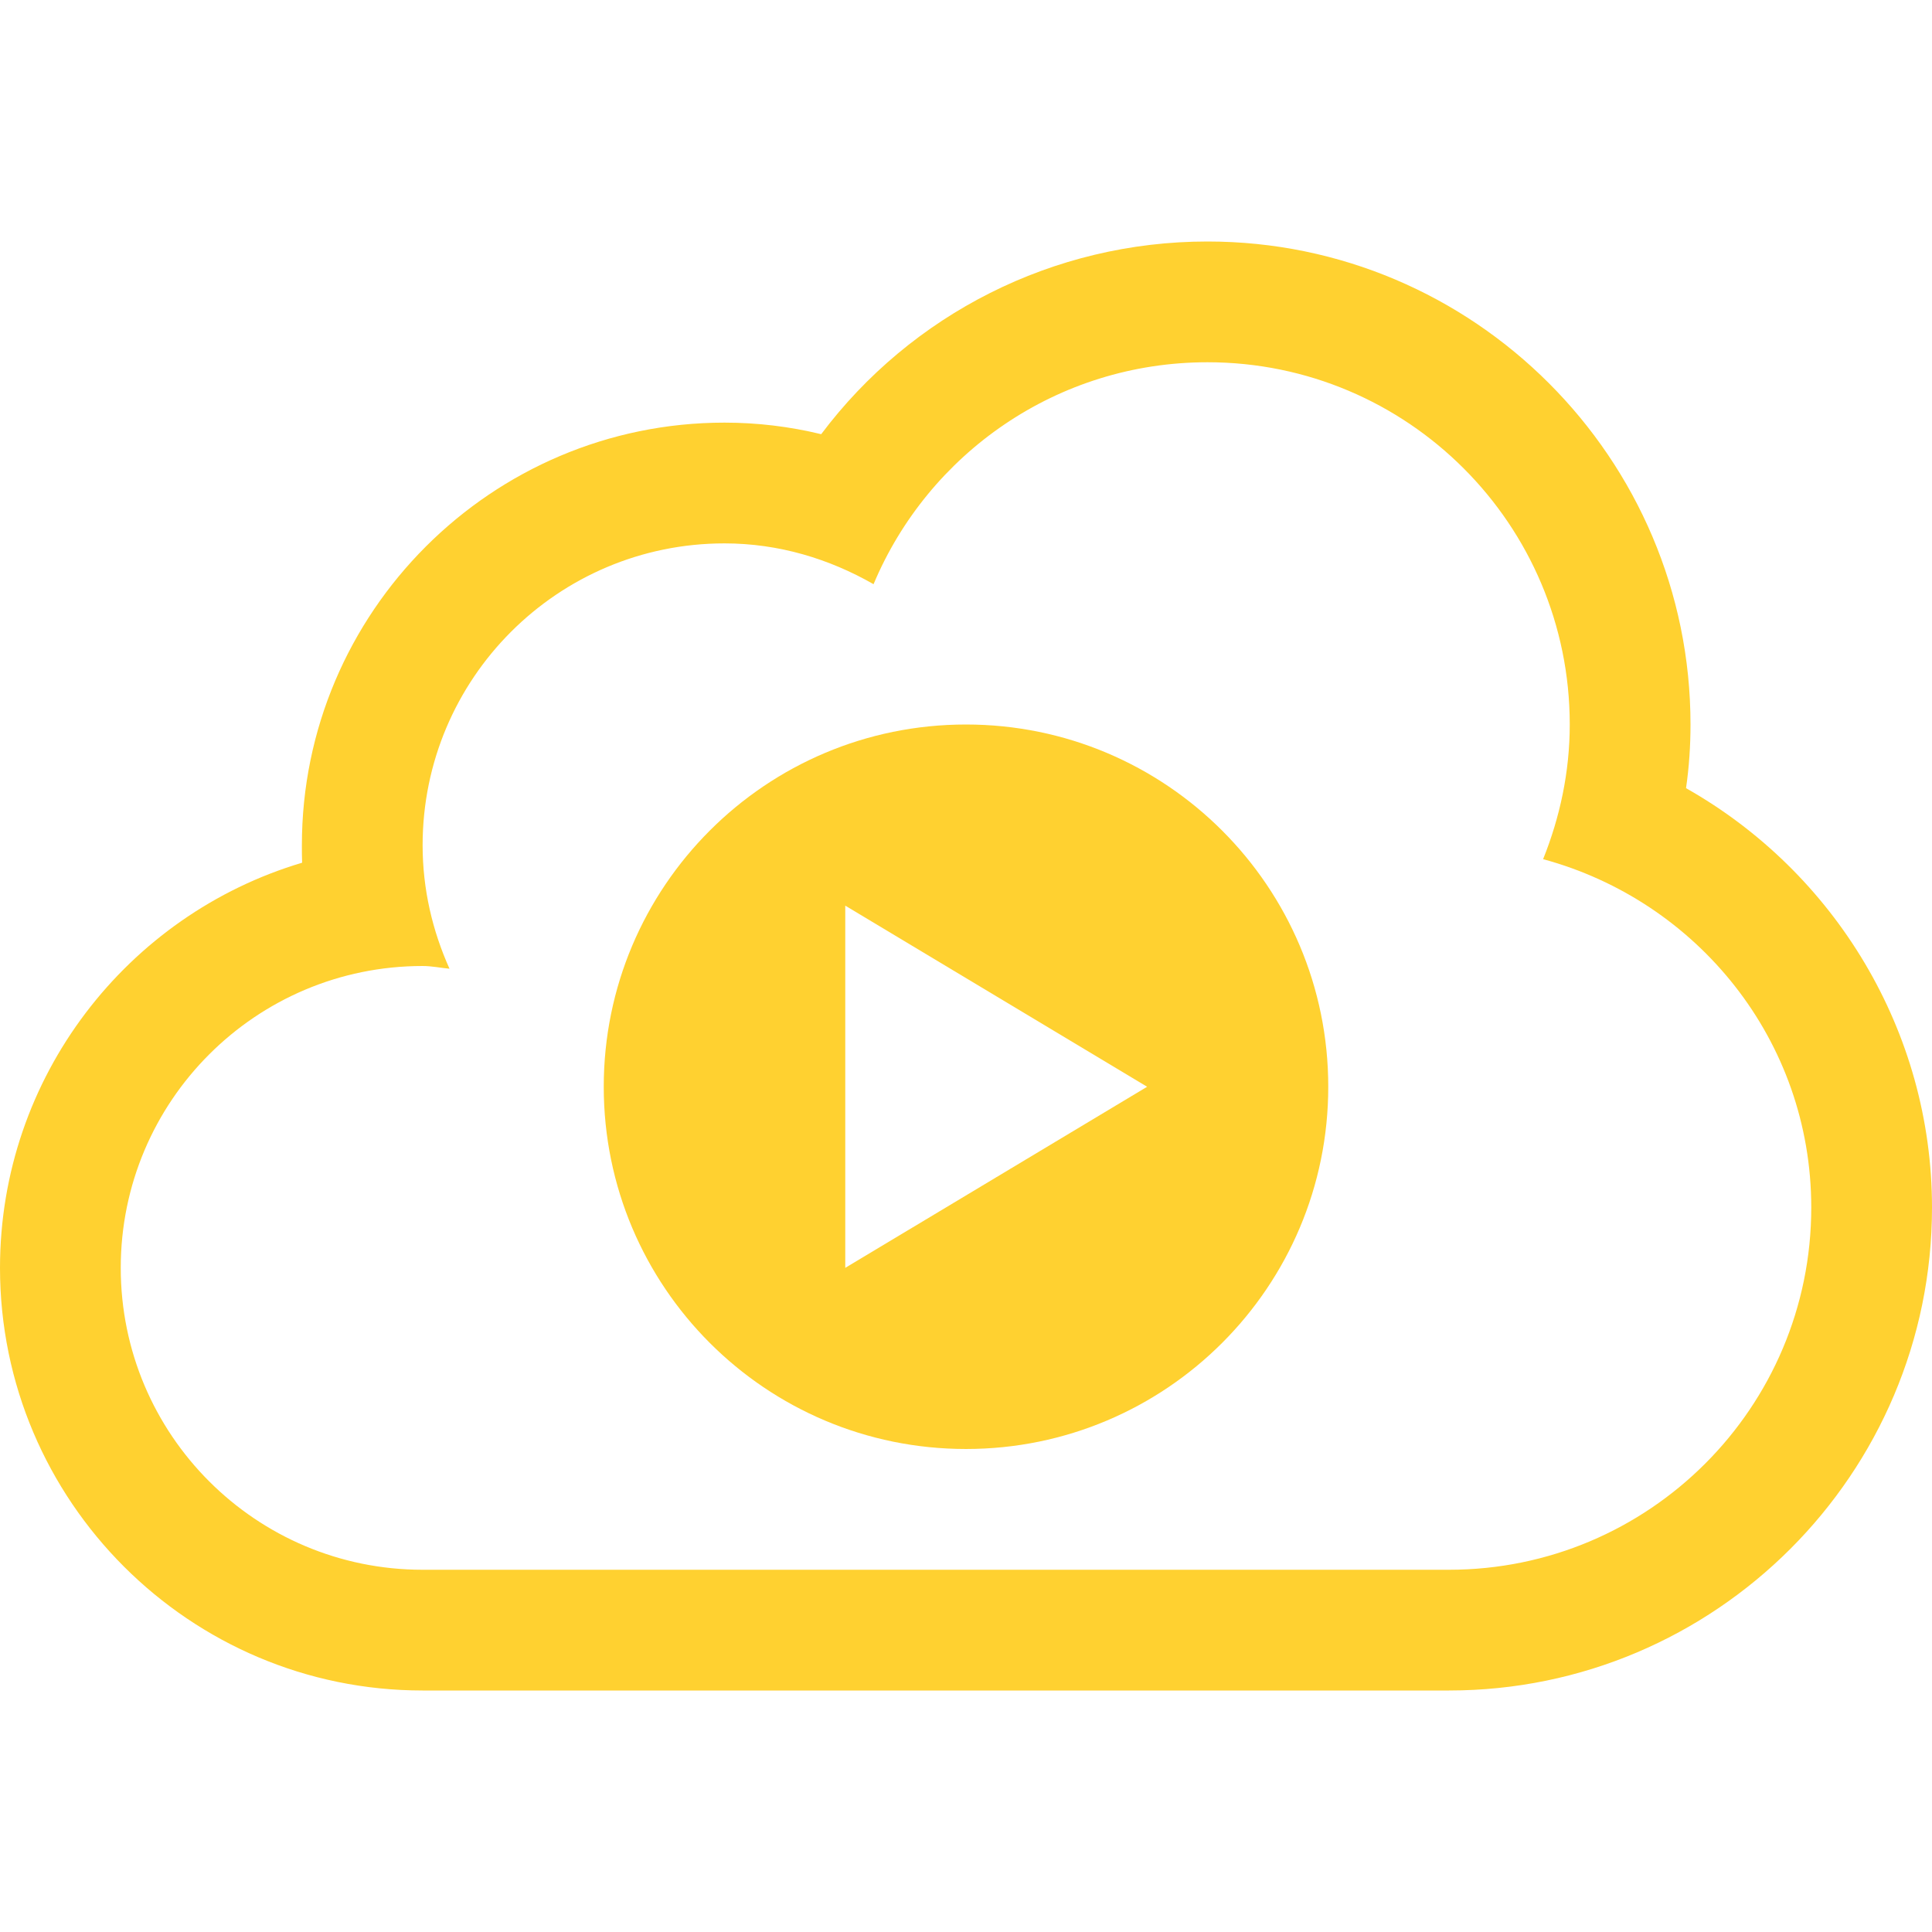
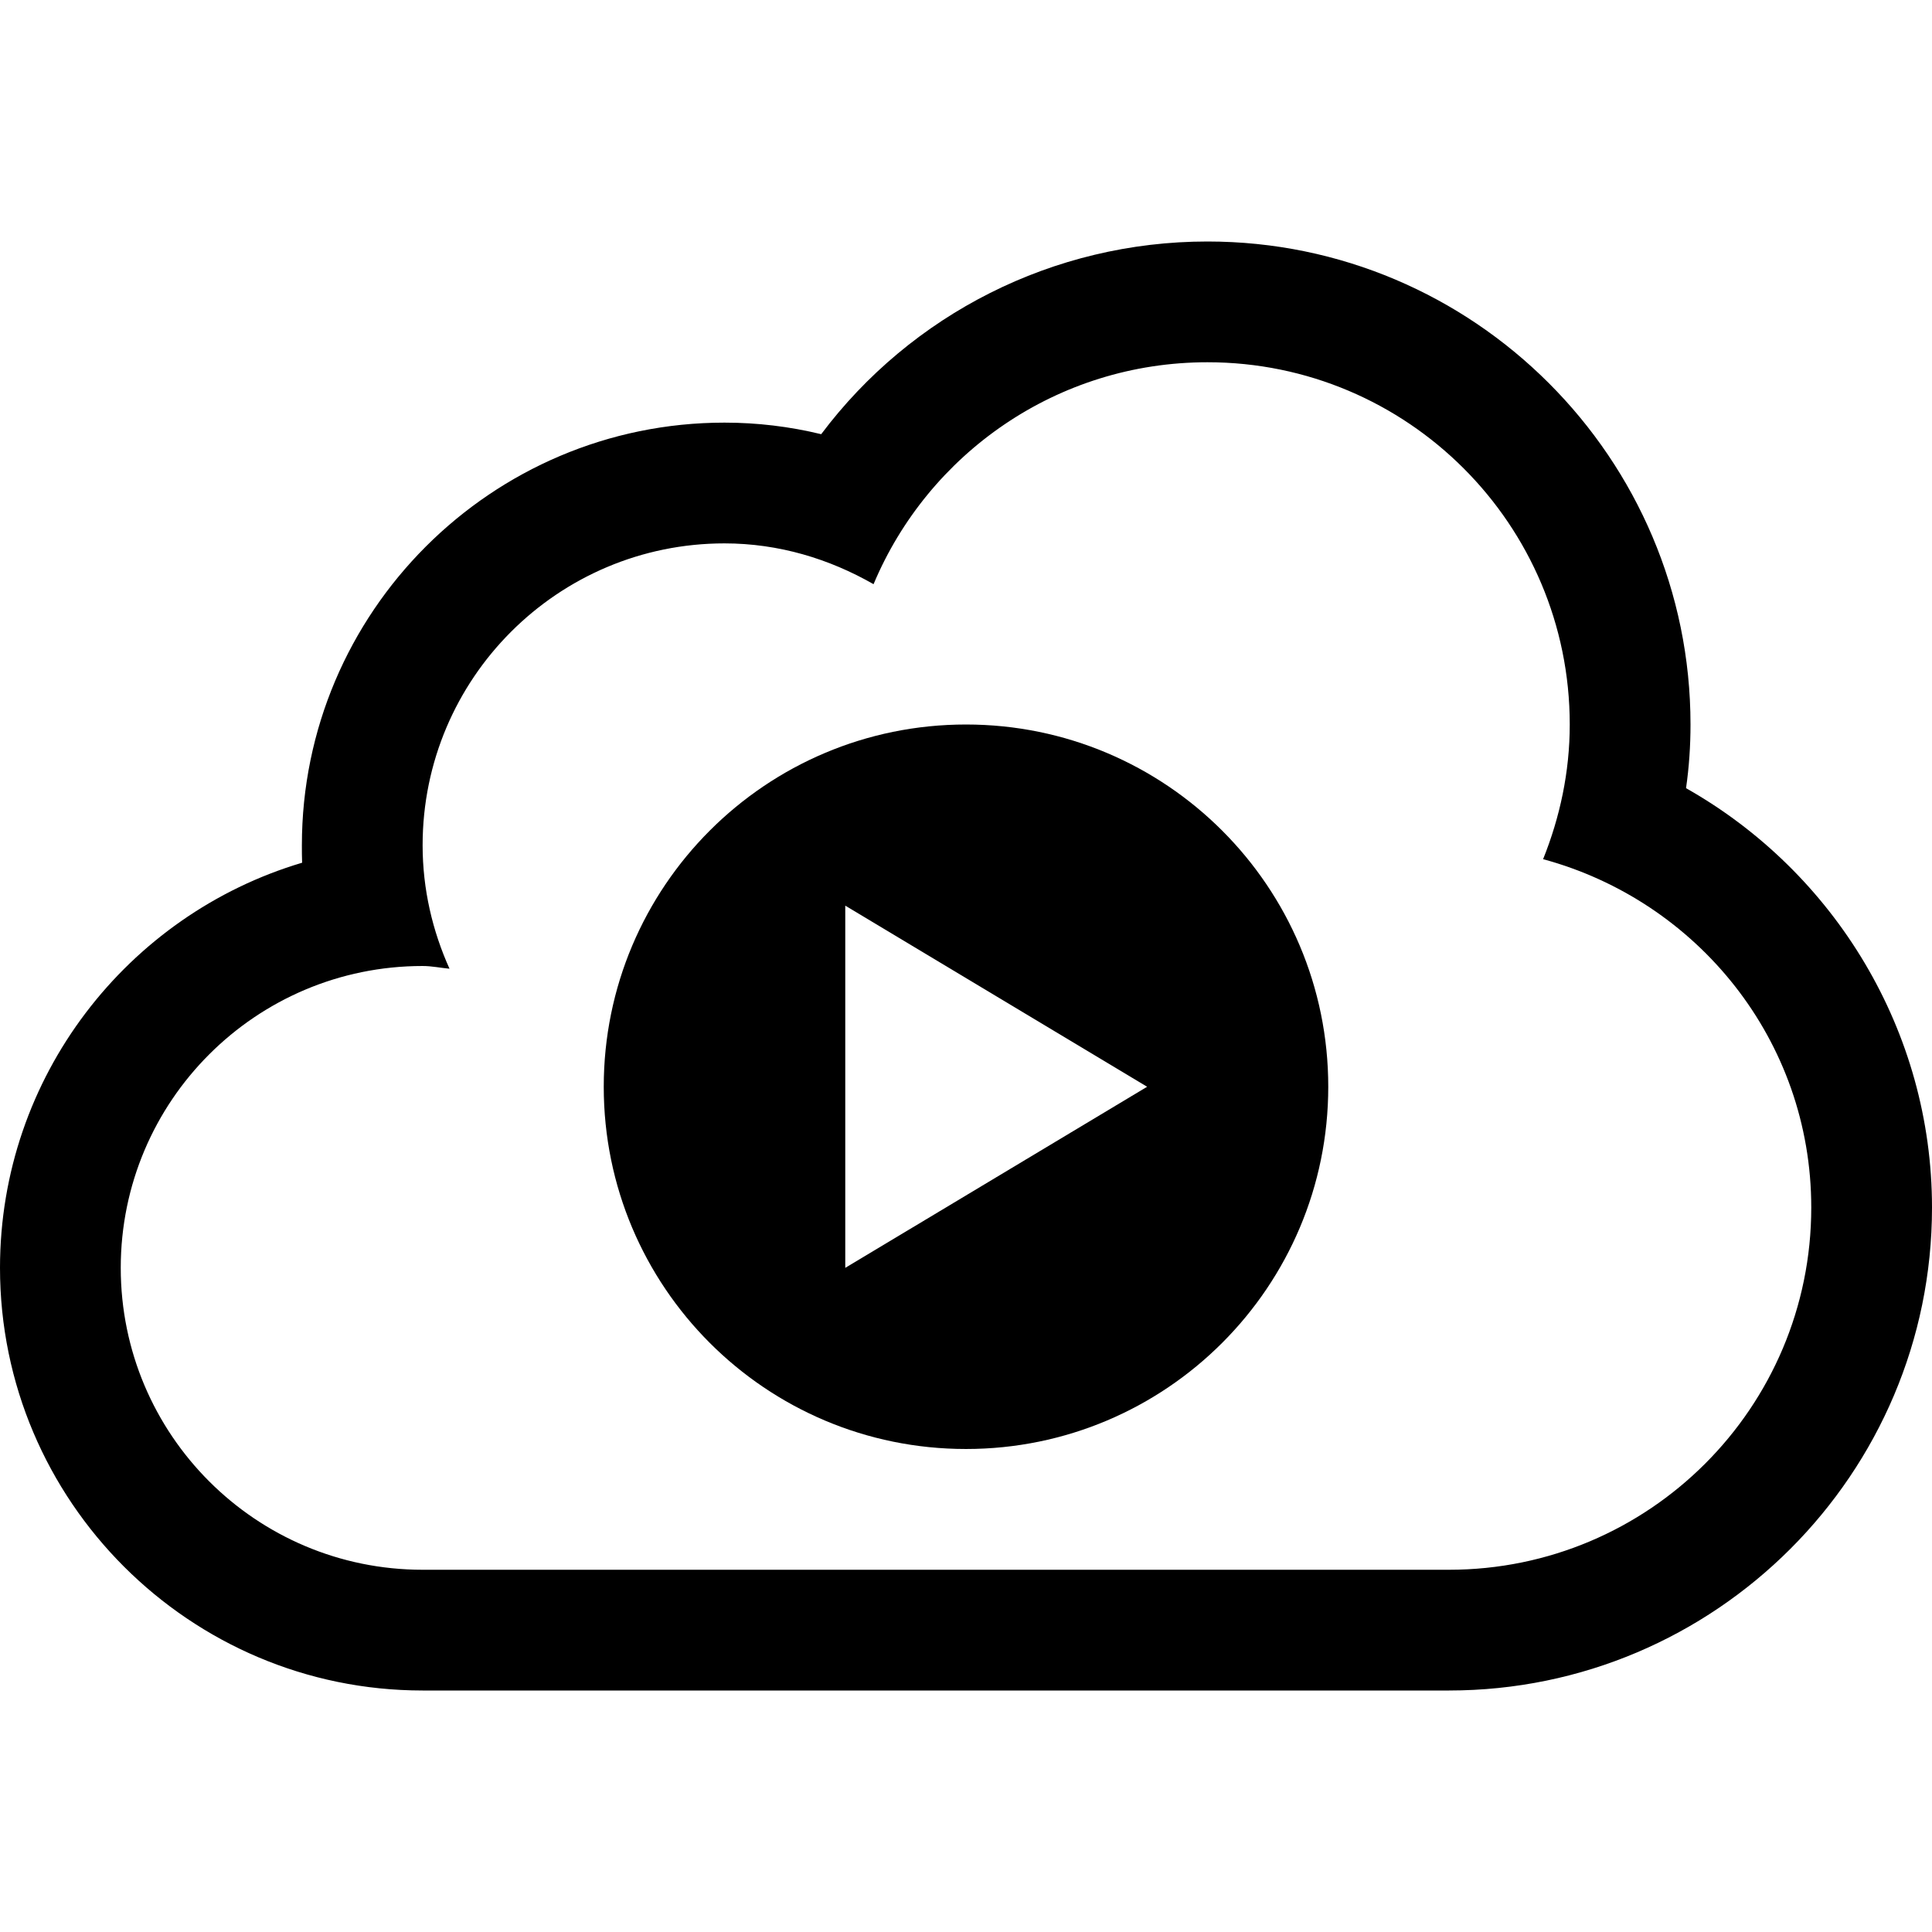
<svg xmlns="http://www.w3.org/2000/svg" version="1.1" id="Capa_1" x="0px" y="0px" width="485.211px" height="485.211px" viewBox="0 0 485.211 485.211" style="enable-background:new 0 0 485.211 485.211;" xml:space="preserve">
  <g>
-     <g fill="#ffd130">
+     <g fill="black">
      <path d="M423.438,197.947c0.765-5.271,1.124-10.631,1.124-15.992c0-66.87-54.432-121.304-121.307-121.304    c-38.793,0-74.449,18.332-97.017,48.393c-7.937-1.925-16.053-2.903-24.283-2.903c-58.518,0-106.139,47.623-106.139,106.141    c0,1.479,0,2.931,0.059,4.385C32.044,229.698,0,270.383,0,318.416c0,58.53,47.62,106.144,106.139,106.144h257.77    c66.87,0,121.303-54.399,121.303-121.302C485.211,259.047,460.867,219.092,423.438,197.947z M363.908,394.237h-257.77    c-41.873,0-75.812-33.938-75.812-75.821c0-41.868,33.939-75.81,75.812-75.81c2.312,0,4.504,0.474,6.753,0.682    c-4.263-9.477-6.753-19.928-6.753-31.006c0-41.877,33.941-75.814,75.816-75.814c13.682,0,26.357,3.909,37.435,10.247    c13.74-32.754,46.081-55.737,83.865-55.737c50.228,0,90.98,40.723,90.98,90.978c0,11.964-2.483,23.338-6.692,33.82    c38.736,10.484,67.346,45.488,67.346,87.482C454.889,353.513,414.136,394.237,363.908,394.237z" />
      <path d="M242.606,181.956c-50.288,0-90.978,40.723-90.978,90.975c0,50.26,40.692,90.976,90.978,90.976    c50.231,0,90.979-40.716,90.979-90.976C333.586,222.678,292.838,181.956,242.606,181.956z M212.282,318.416v-90.97l75.814,45.485    L212.282,318.416z" />
    </g>
  </g>
-   <g>
- </g>
-   <g>
- </g>
-   <g>
- </g>
-   <g>
- </g>
-   <g>
- </g>
-   <g>
- </g>
-   <g>
- </g>
-   <g>
- </g>
-   <g>
- </g>
-   <g>
- </g>
-   <g>
- </g>
-   <g>
- </g>
-   <g>
- </g>
-   <g>
- </g>
-   <g>
- </g>
</svg>
